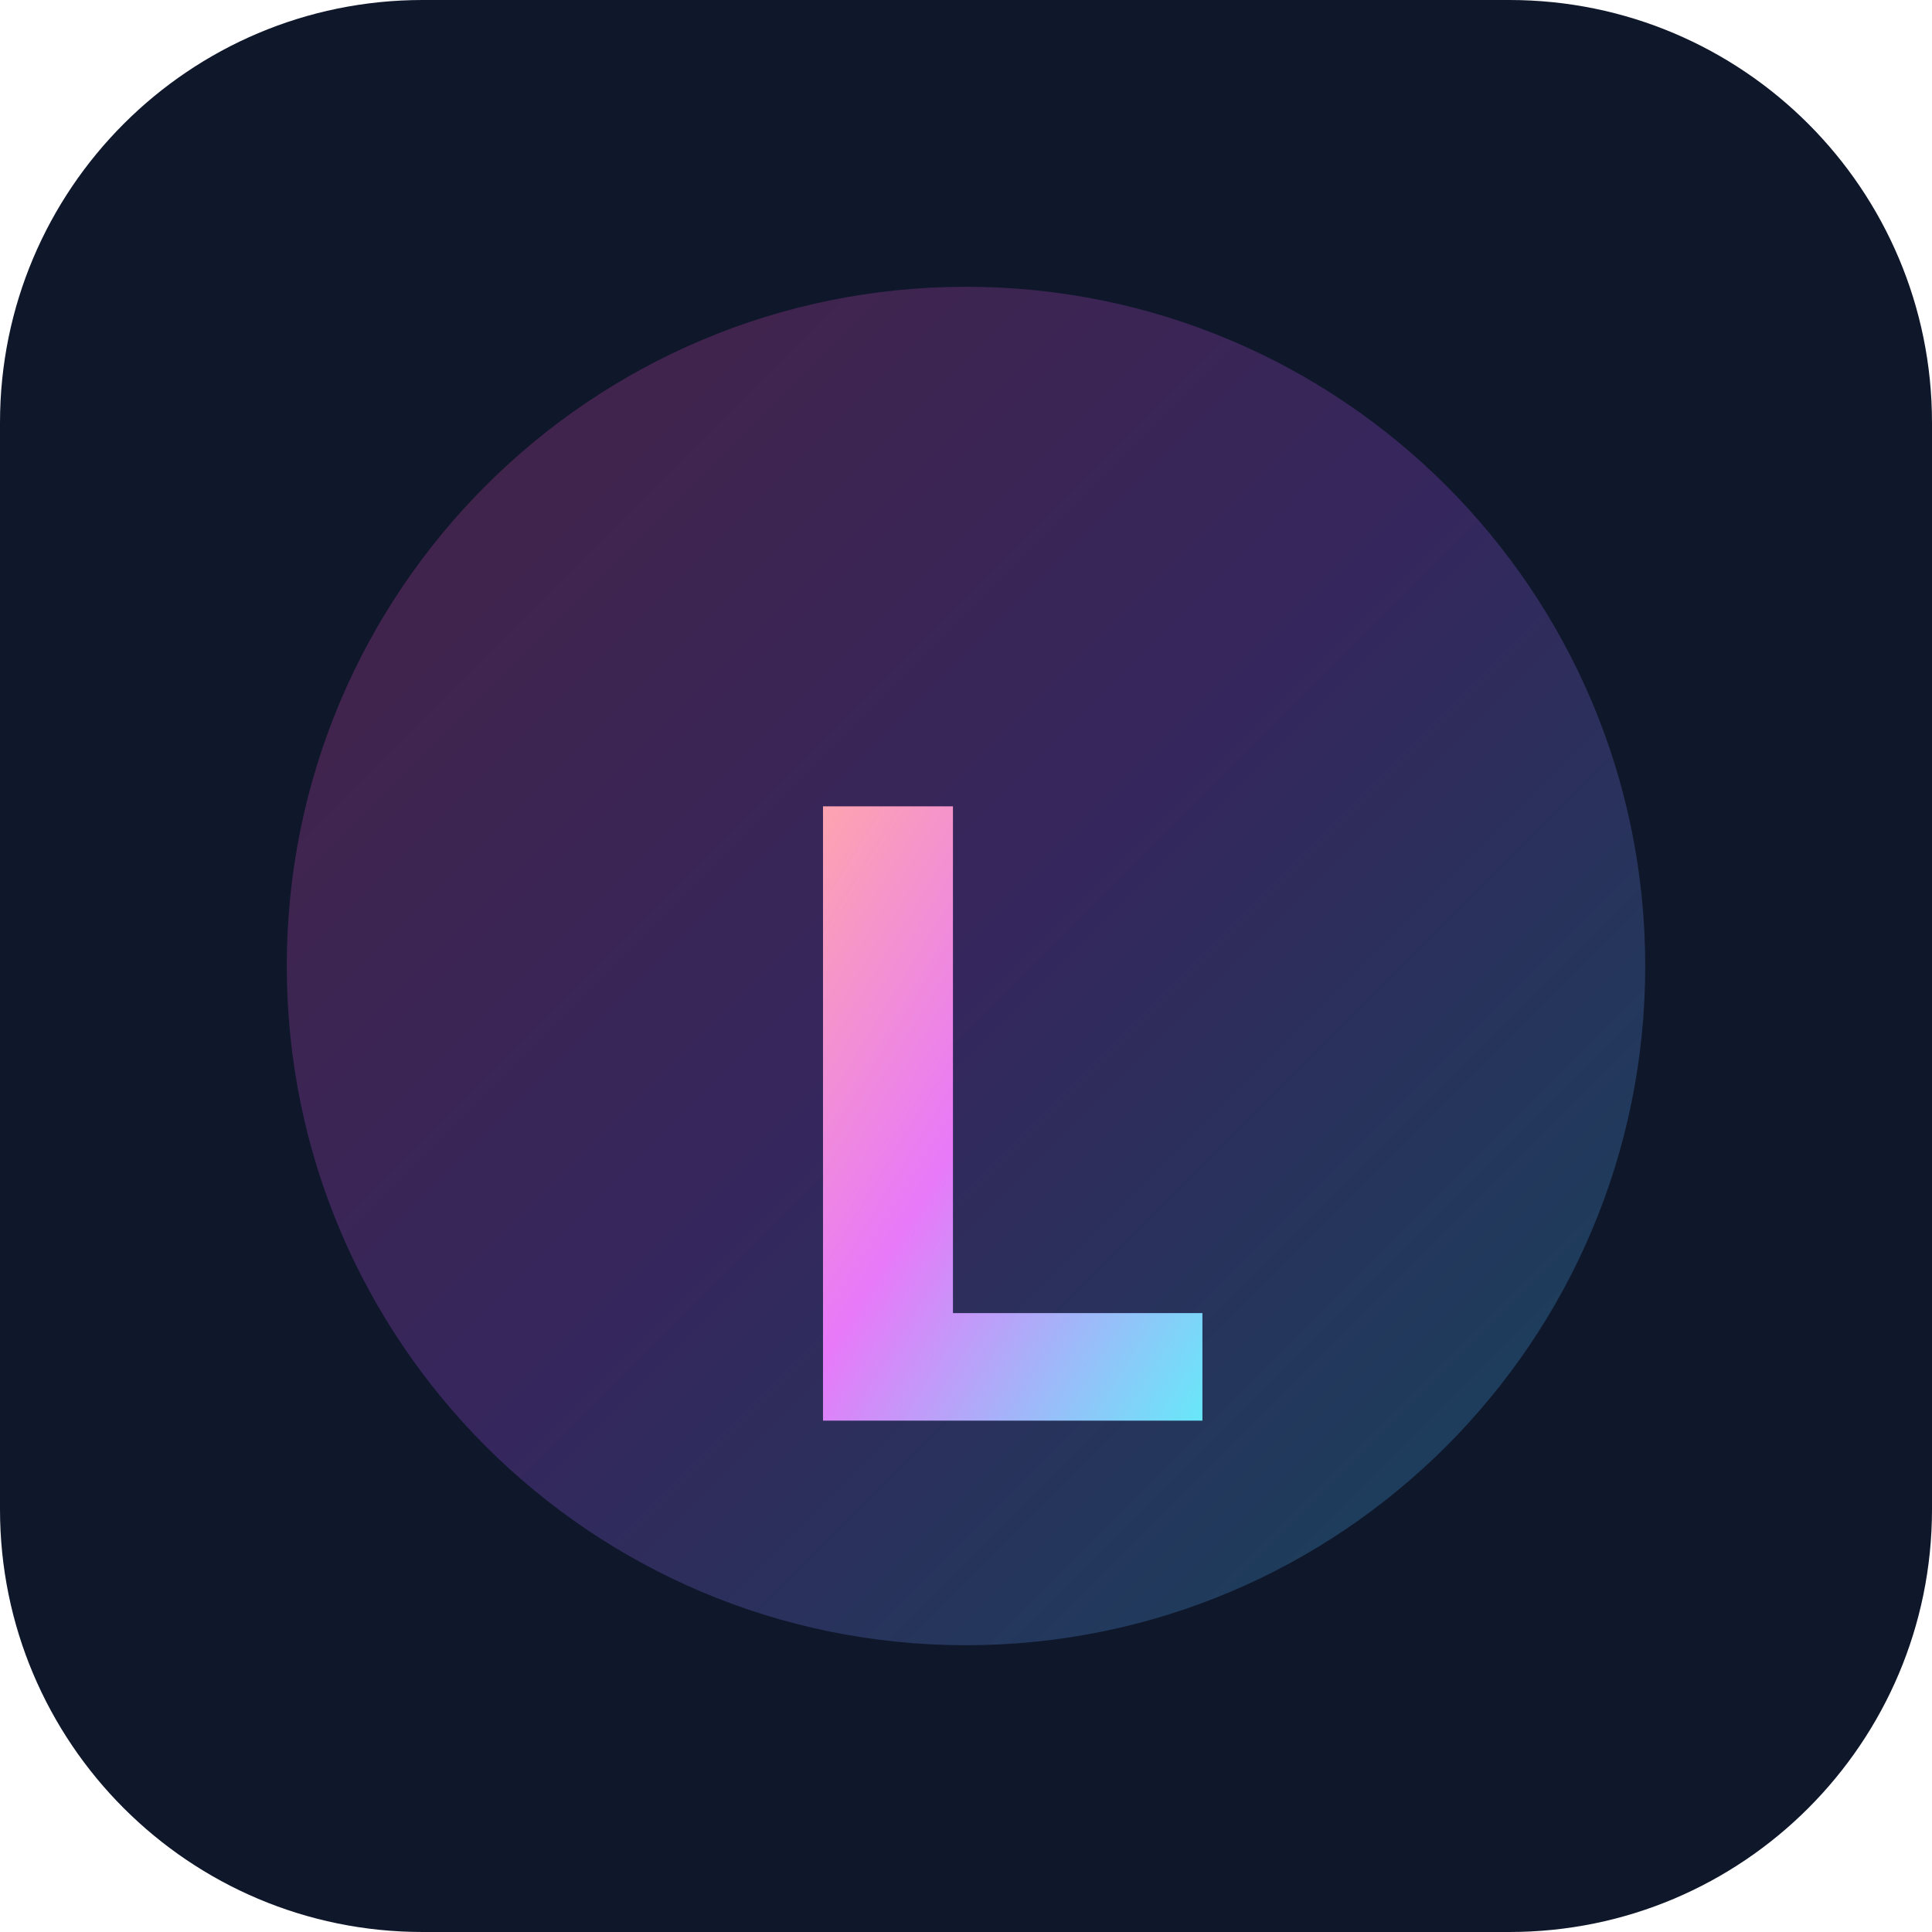
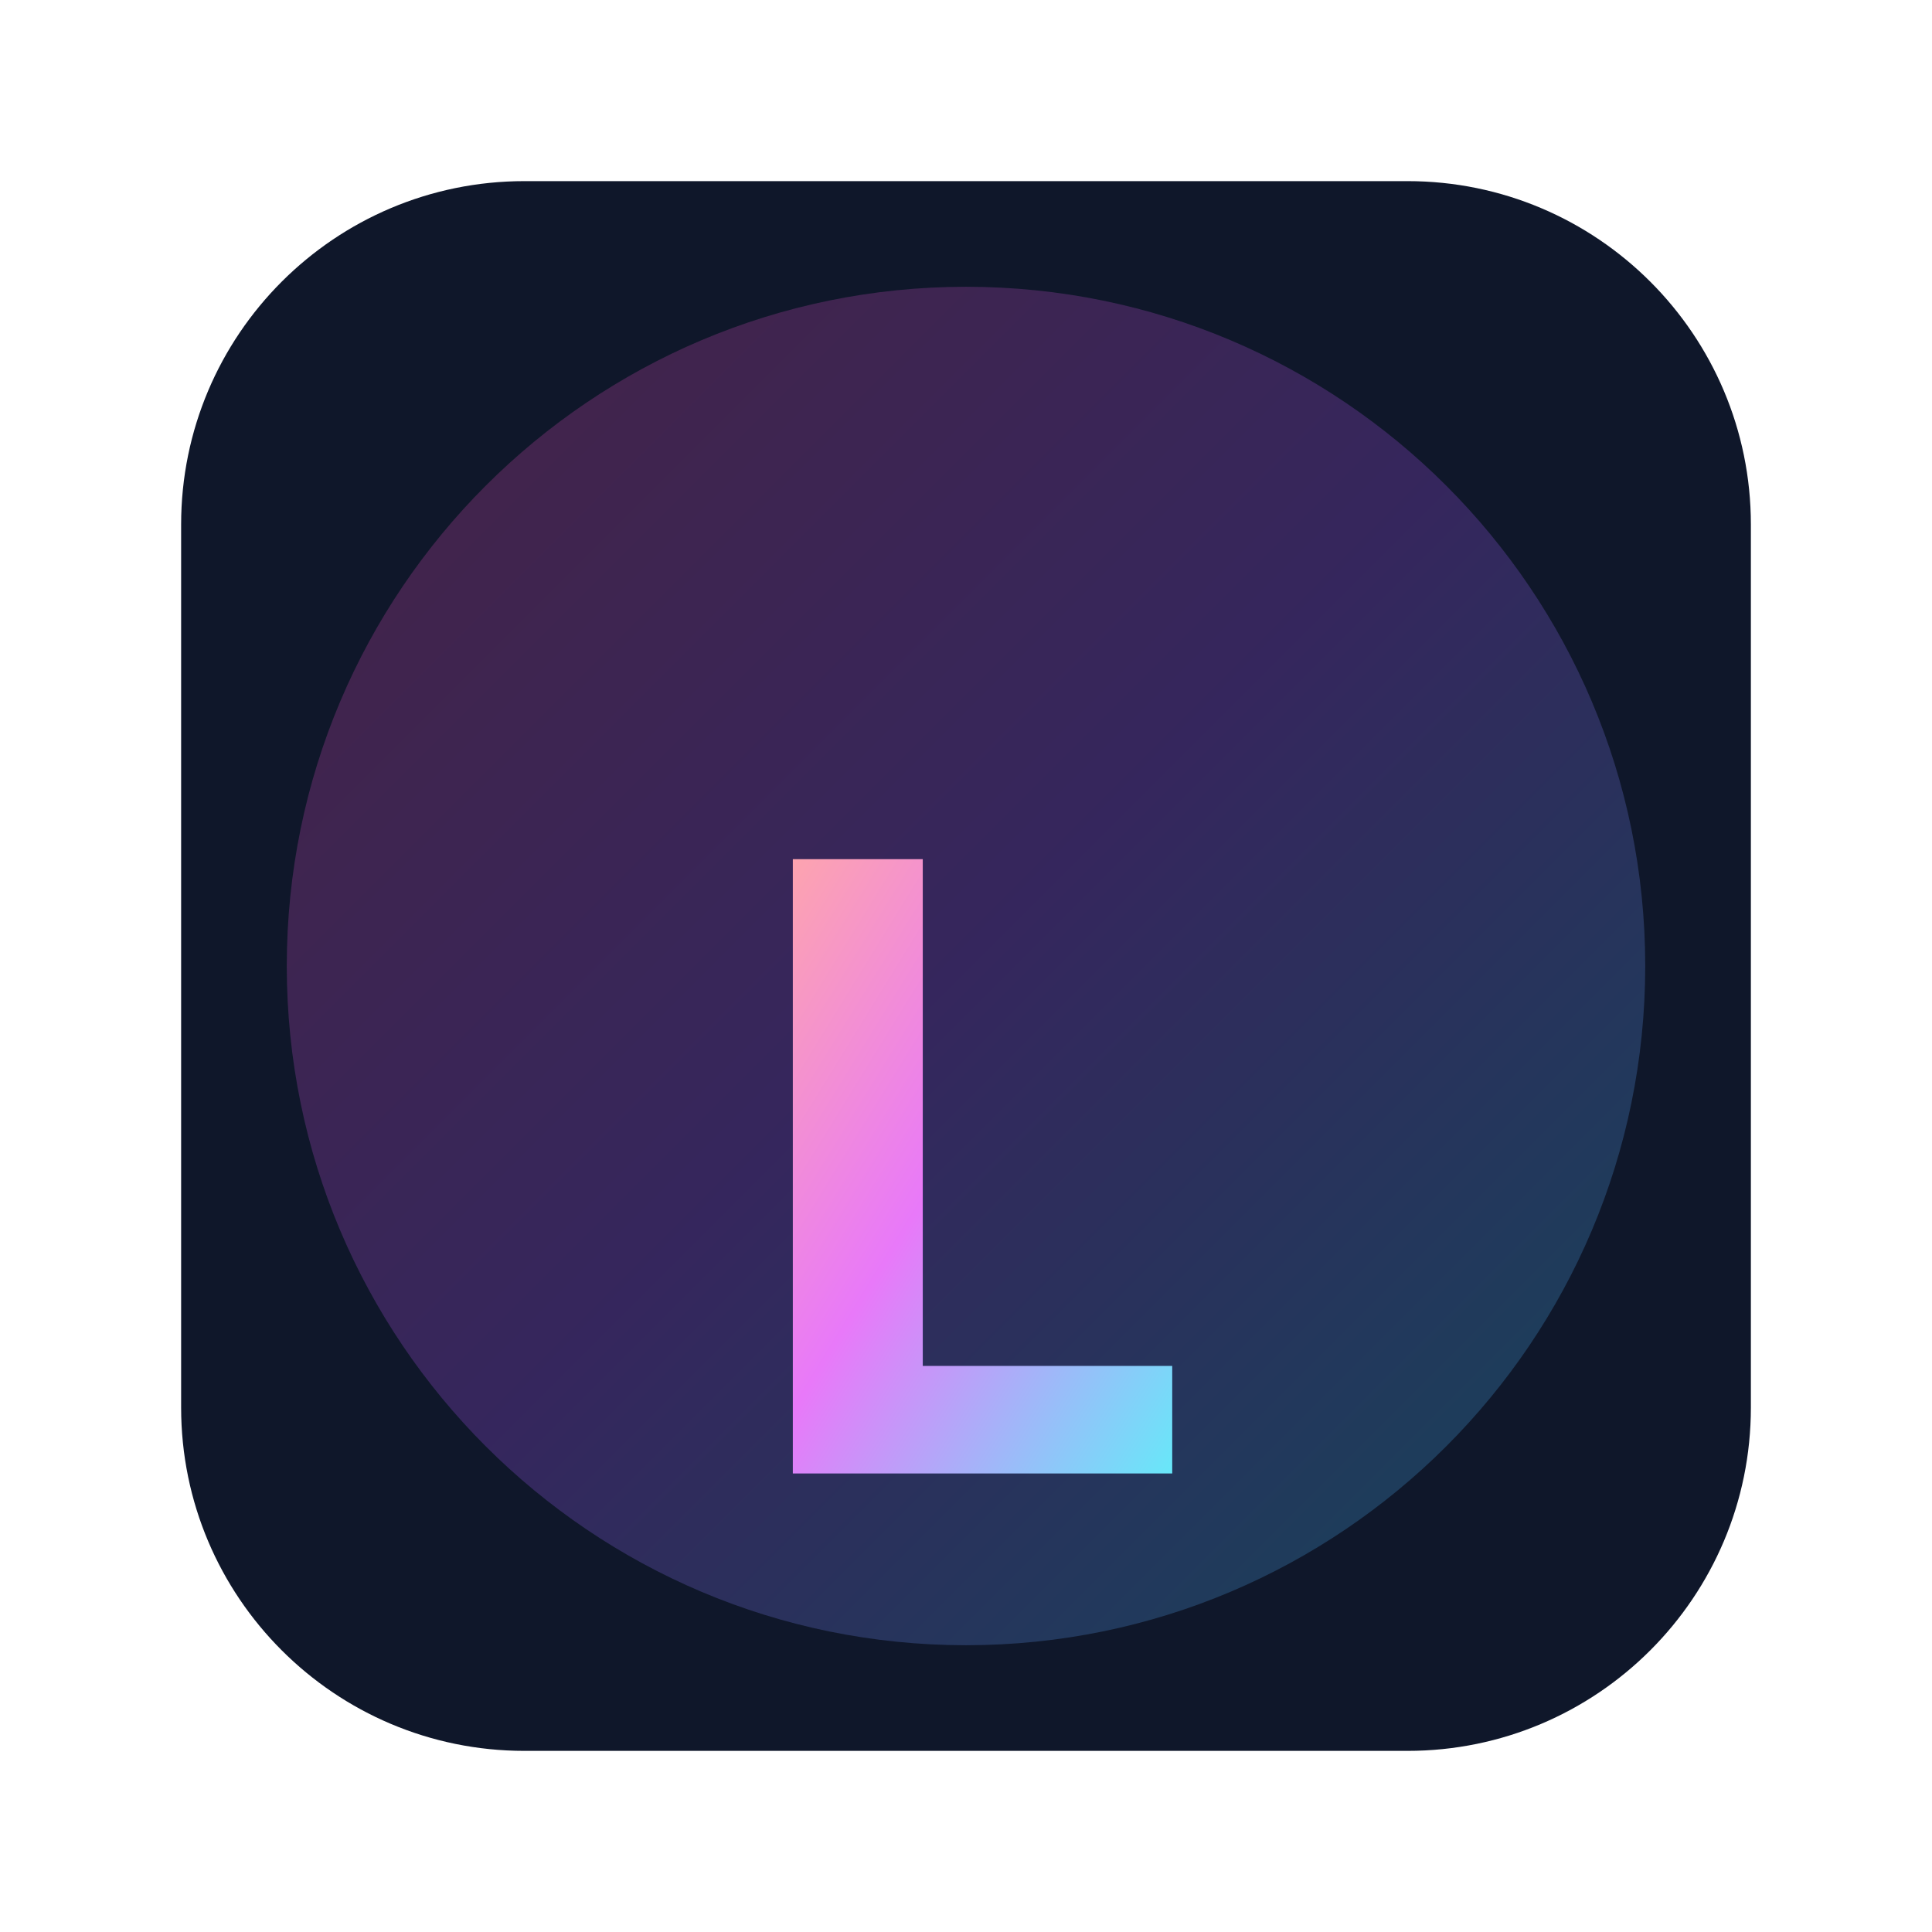
<svg xmlns="http://www.w3.org/2000/svg" viewBox="0 0 512 512" role="img" aria-label="Lovarena">
  <defs>
    <linearGradient id="g" x1="0%" y1="0%" x2="100%" y2="100%">
      <stop offset="0%" stop-color="#ec4899" />
      <stop offset="50%" stop-color="#a855f7" />
      <stop offset="100%" stop-color="#22d3ee" />
    </linearGradient>
    <linearGradient id="l" x1="0%" y1="0%" x2="100%" y2="100%">
      <stop offset="0%" stop-color="#fda4af" />
      <stop offset="45%" stop-color="#e879f9" />
      <stop offset="100%" stop-color="#67e8f9" />
    </linearGradient>
  </defs>
-   <rect width="512" height="512" rx="112" fill="#0f172a" />
+   <rect x="48" y="48" width="416" height="416" rx="91" fill="#0f172a" />
  <circle cx="256" cy="256" r="180" fill="url(#g)" opacity="0.25" />
  <g transform="translate(256 256)">
-     <text x="6" y="40" text-anchor="middle" dominant-baseline="middle" font-family="system-ui,sans-serif" font-size="228" font-weight="800" fill="url(#l)">L</text>
+     <text x="-2" y="54" text-anchor="middle" dominant-baseline="middle" font-family="system-ui,sans-serif" font-size="228" font-weight="800" fill="url(#l)">L</text>
  </g>
</svg>
